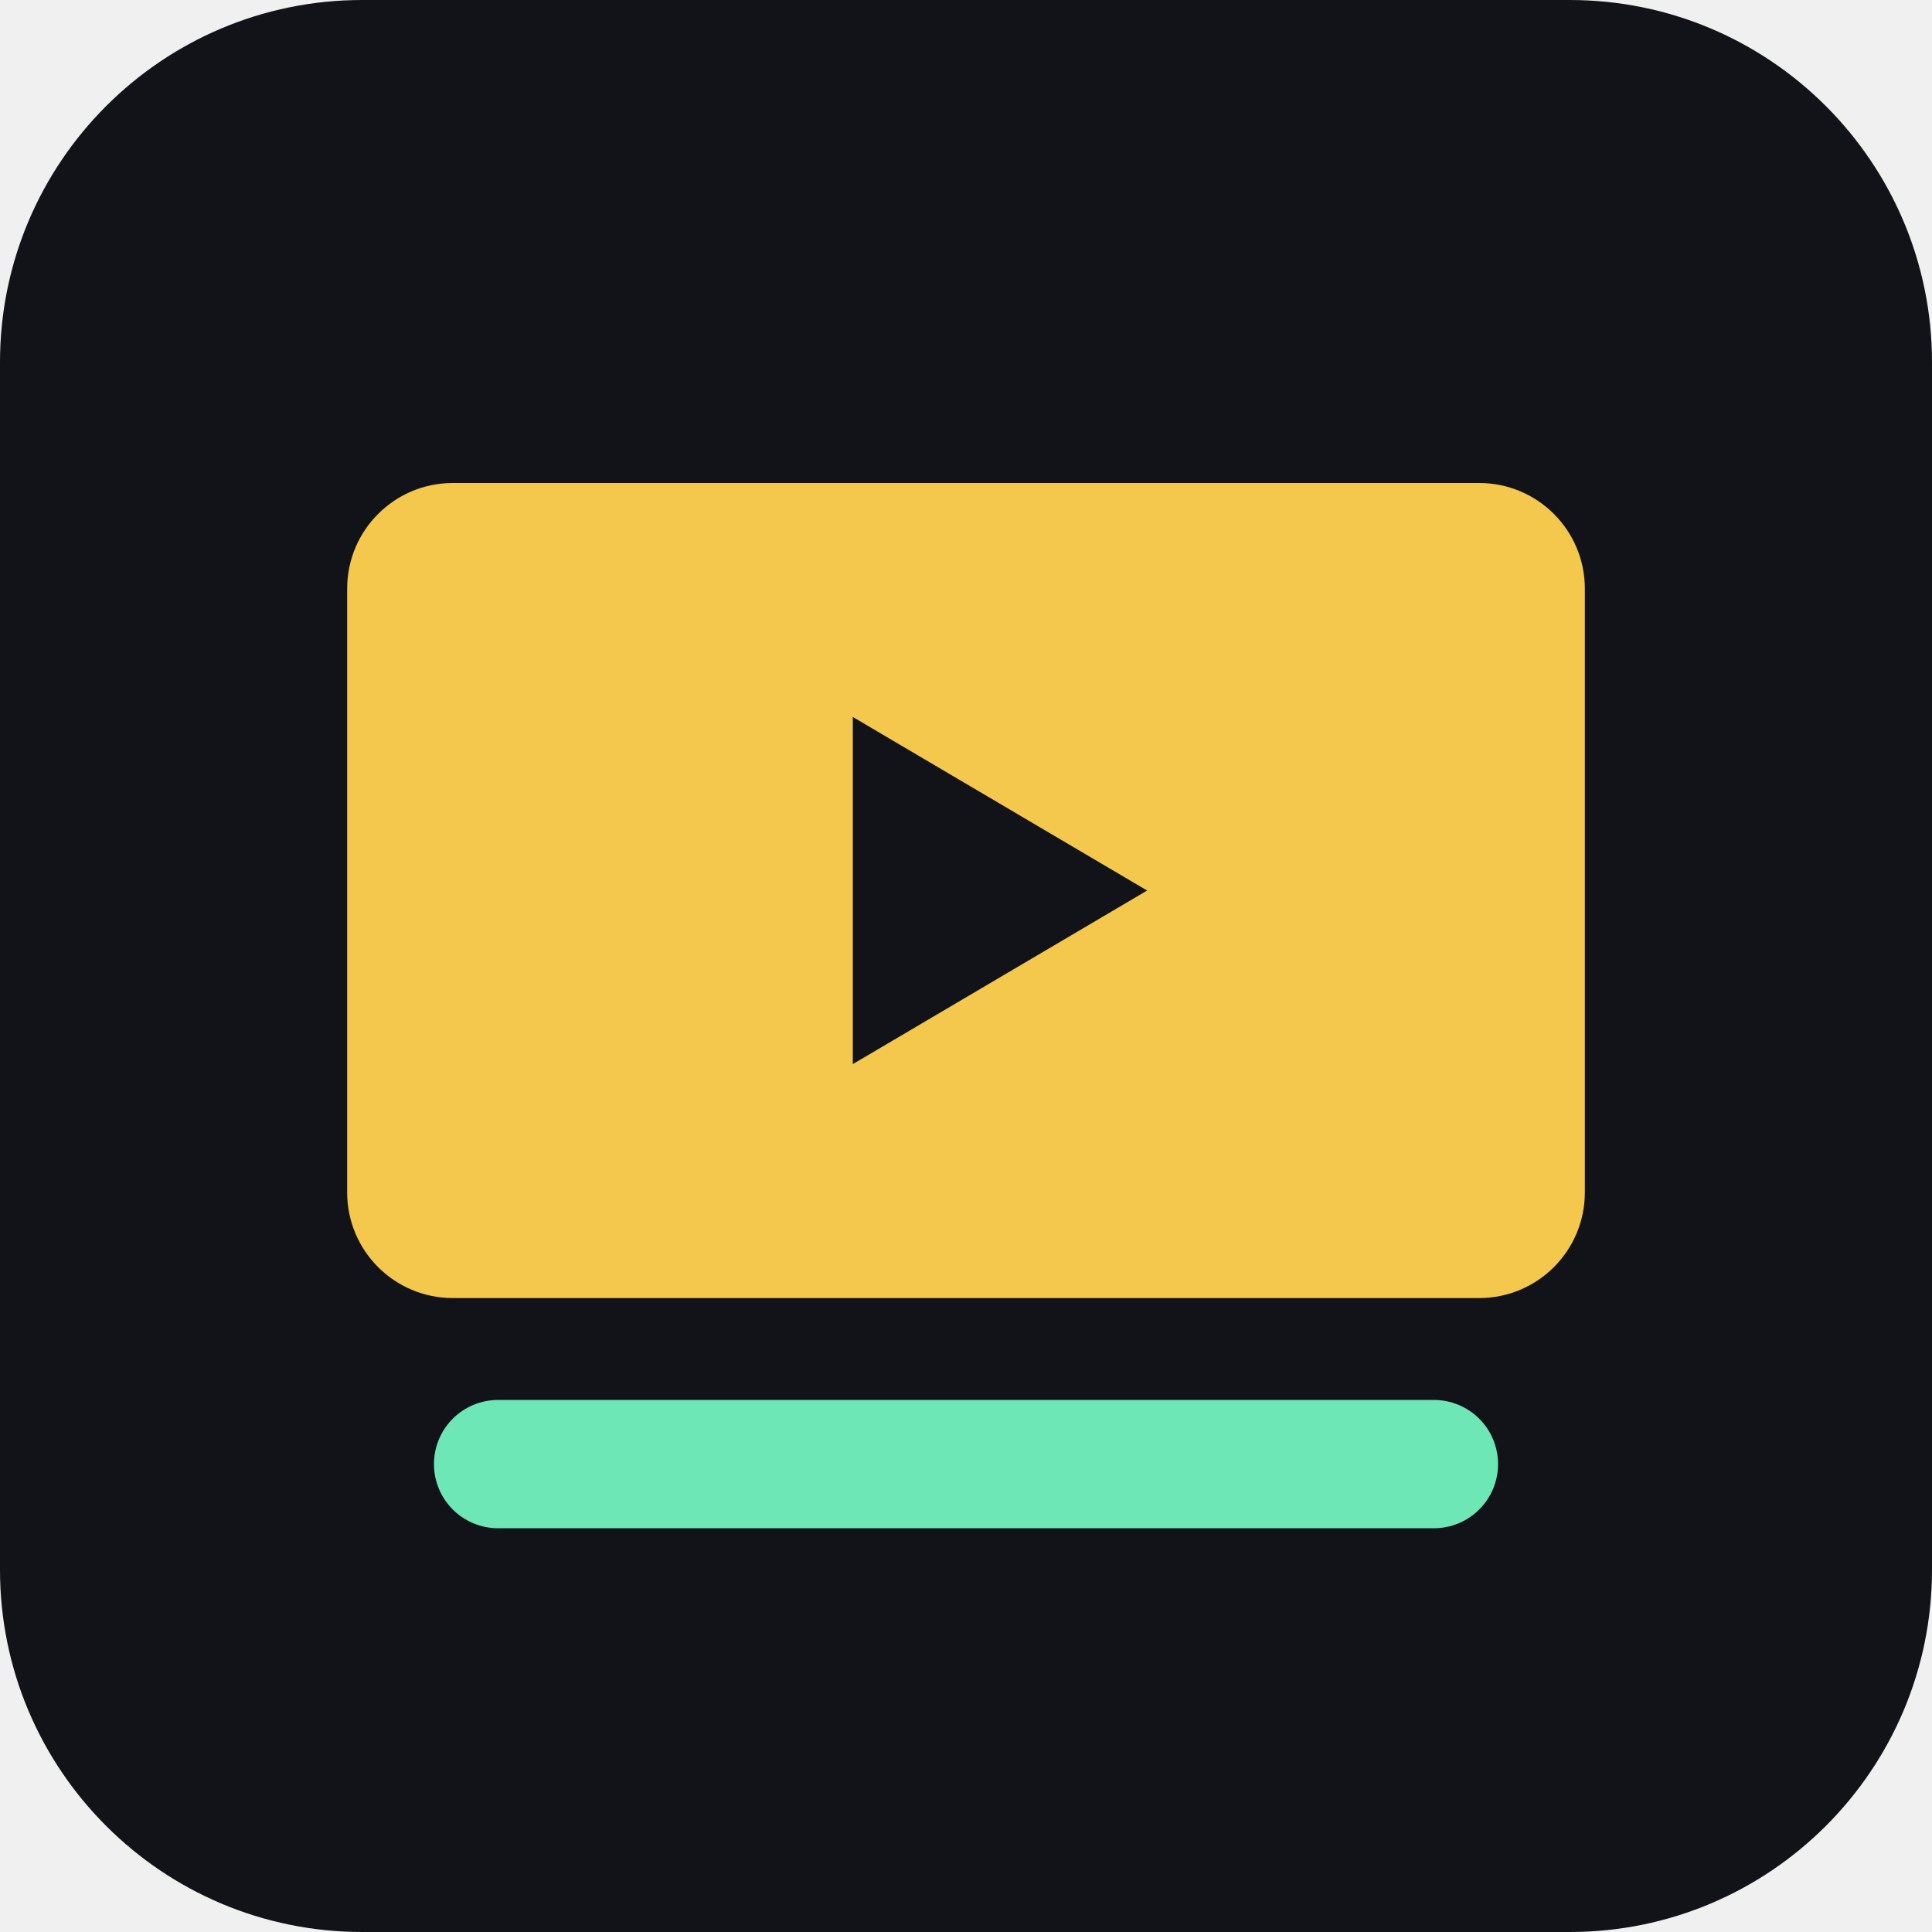
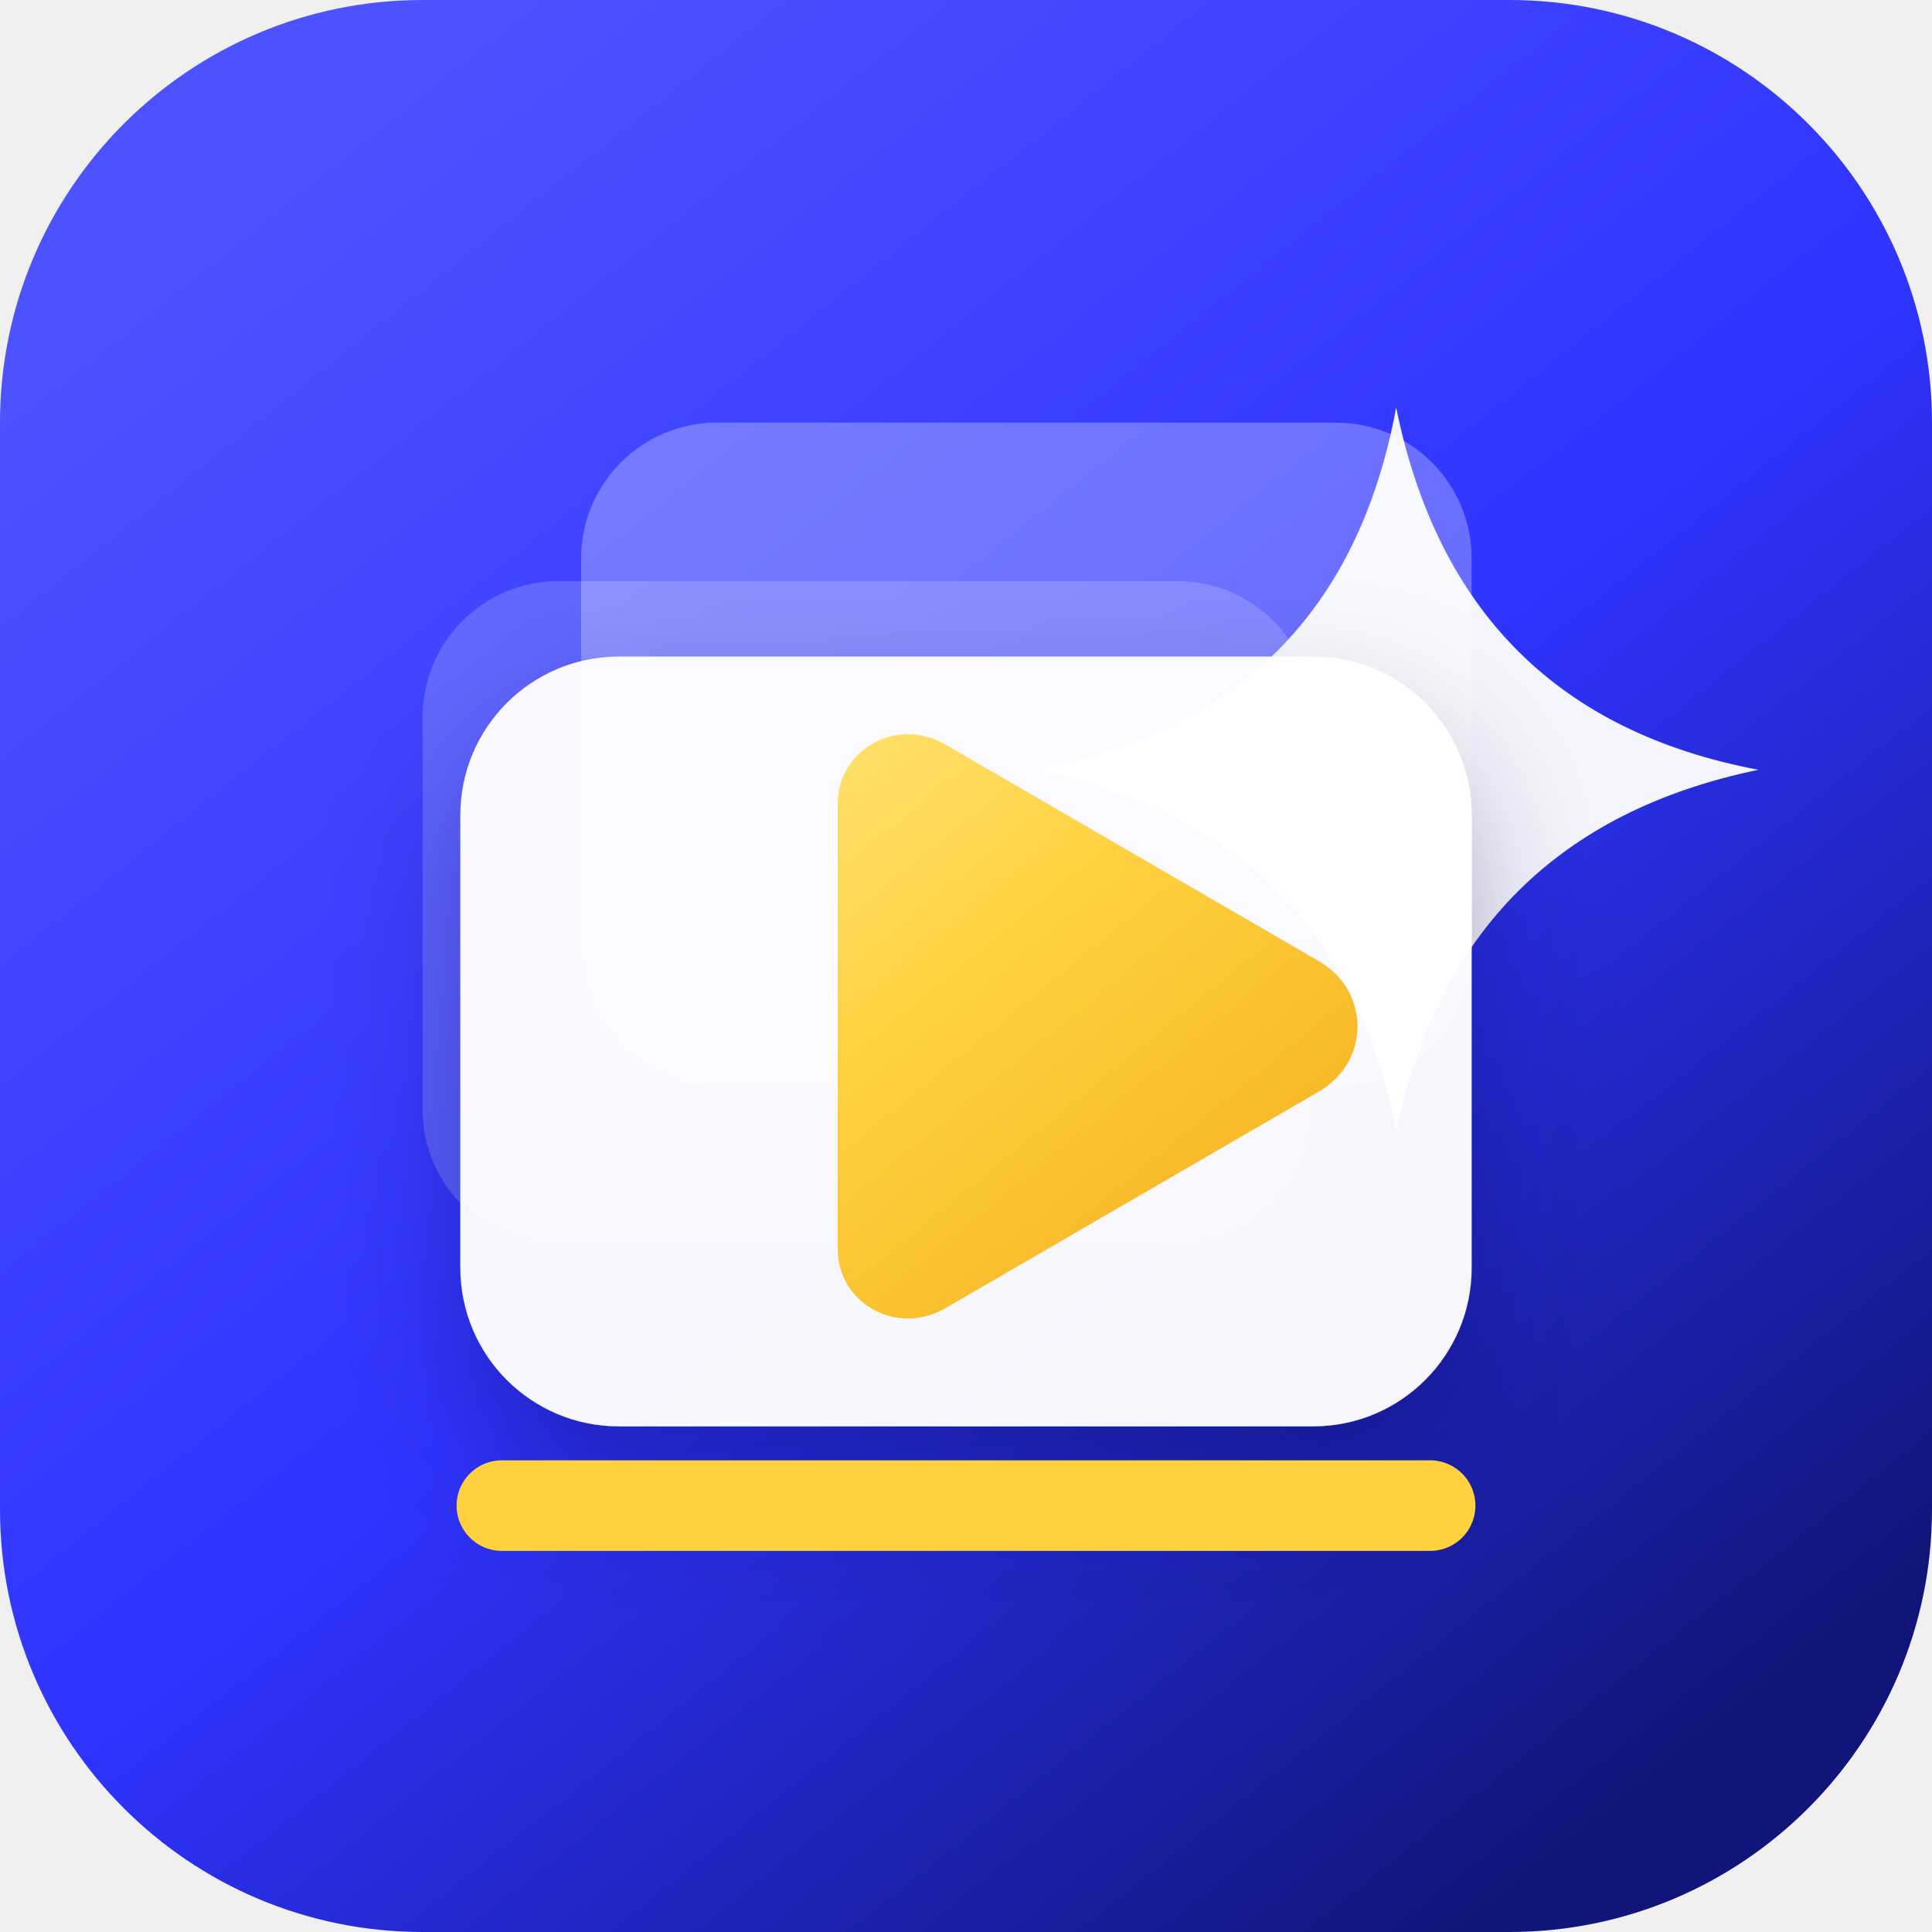
<svg xmlns="http://www.w3.org/2000/svg" viewBox="0 0 512 512">
-   <rect width="512" height="512" rx="96" fill="#111318" />
-   <rect x="92" y="128" width="328" height="216" rx="28" fill="#f4c84d" />
-   <path d="M226 190v92l78-46-78-46z" fill="#111318" />
-   <path d="M132 388h248" stroke="#6ee7b7" stroke-width="34" stroke-linecap="round" />
+   <defs>
+     <linearGradient id="dream-blue" x1="82" y1="42" x2="430" y2="478" gradientUnits="userSpaceOnUse">
+       <stop offset="0" stop-color="#4c52ff" />
+       <stop offset=".52" stop-color="#2f34ff" />
+       <stop offset="1" stop-color="#11157a" />
+     </linearGradient>
+     <linearGradient id="gold" x1="160" y1="142" x2="360" y2="386" gradientUnits="userSpaceOnUse">
+       <stop offset="0" stop-color="#fff2a2" />
+       <stop offset=".48" stop-color="#ffd13f" />
+       <stop offset="1" stop-color="#f0a313" />
+     </linearGradient>
+     <filter id="shadow" x="-20%" y="-20%" width="140%" height="150%" color-interpolation-filters="sRGB">
+       <feDropShadow dx="0" dy="18" stdDeviation="18" flood-color="#070a44" flood-opacity=".32" />
+     </filter>
+   </defs>
+   <rect width="512" height="512" rx="112" fill="url(#dream-blue)" />
+   <path d="M370 108c11 54 43 86 96 96-53 11-85 43-96 96-10-53-42-85-96-96 54-10 86-42 96-96Z" fill="#ffffff" opacity=".95" />
+   <rect x="112" y="154" width="236" height="176" rx="36" fill="#ffffff" opacity=".18" />
+   <rect x="154" y="112" width="236" height="176" rx="36" fill="#ffffff" opacity=".28" />
+   <rect x="122" y="174" width="268" height="204" rx="42" fill="#ffffff" opacity=".96" filter="url(#shadow)" />
+   <path d="M222 213c0-14 15-23 28-16l100 58c13 8 13 26 0 34l-100 58c-13 7-28-2-28-16V213Z" fill="url(#gold)" />
+   <path d="M133 399h246" stroke="#ffd13f" stroke-width="24" stroke-linecap="round" />
</svg>
